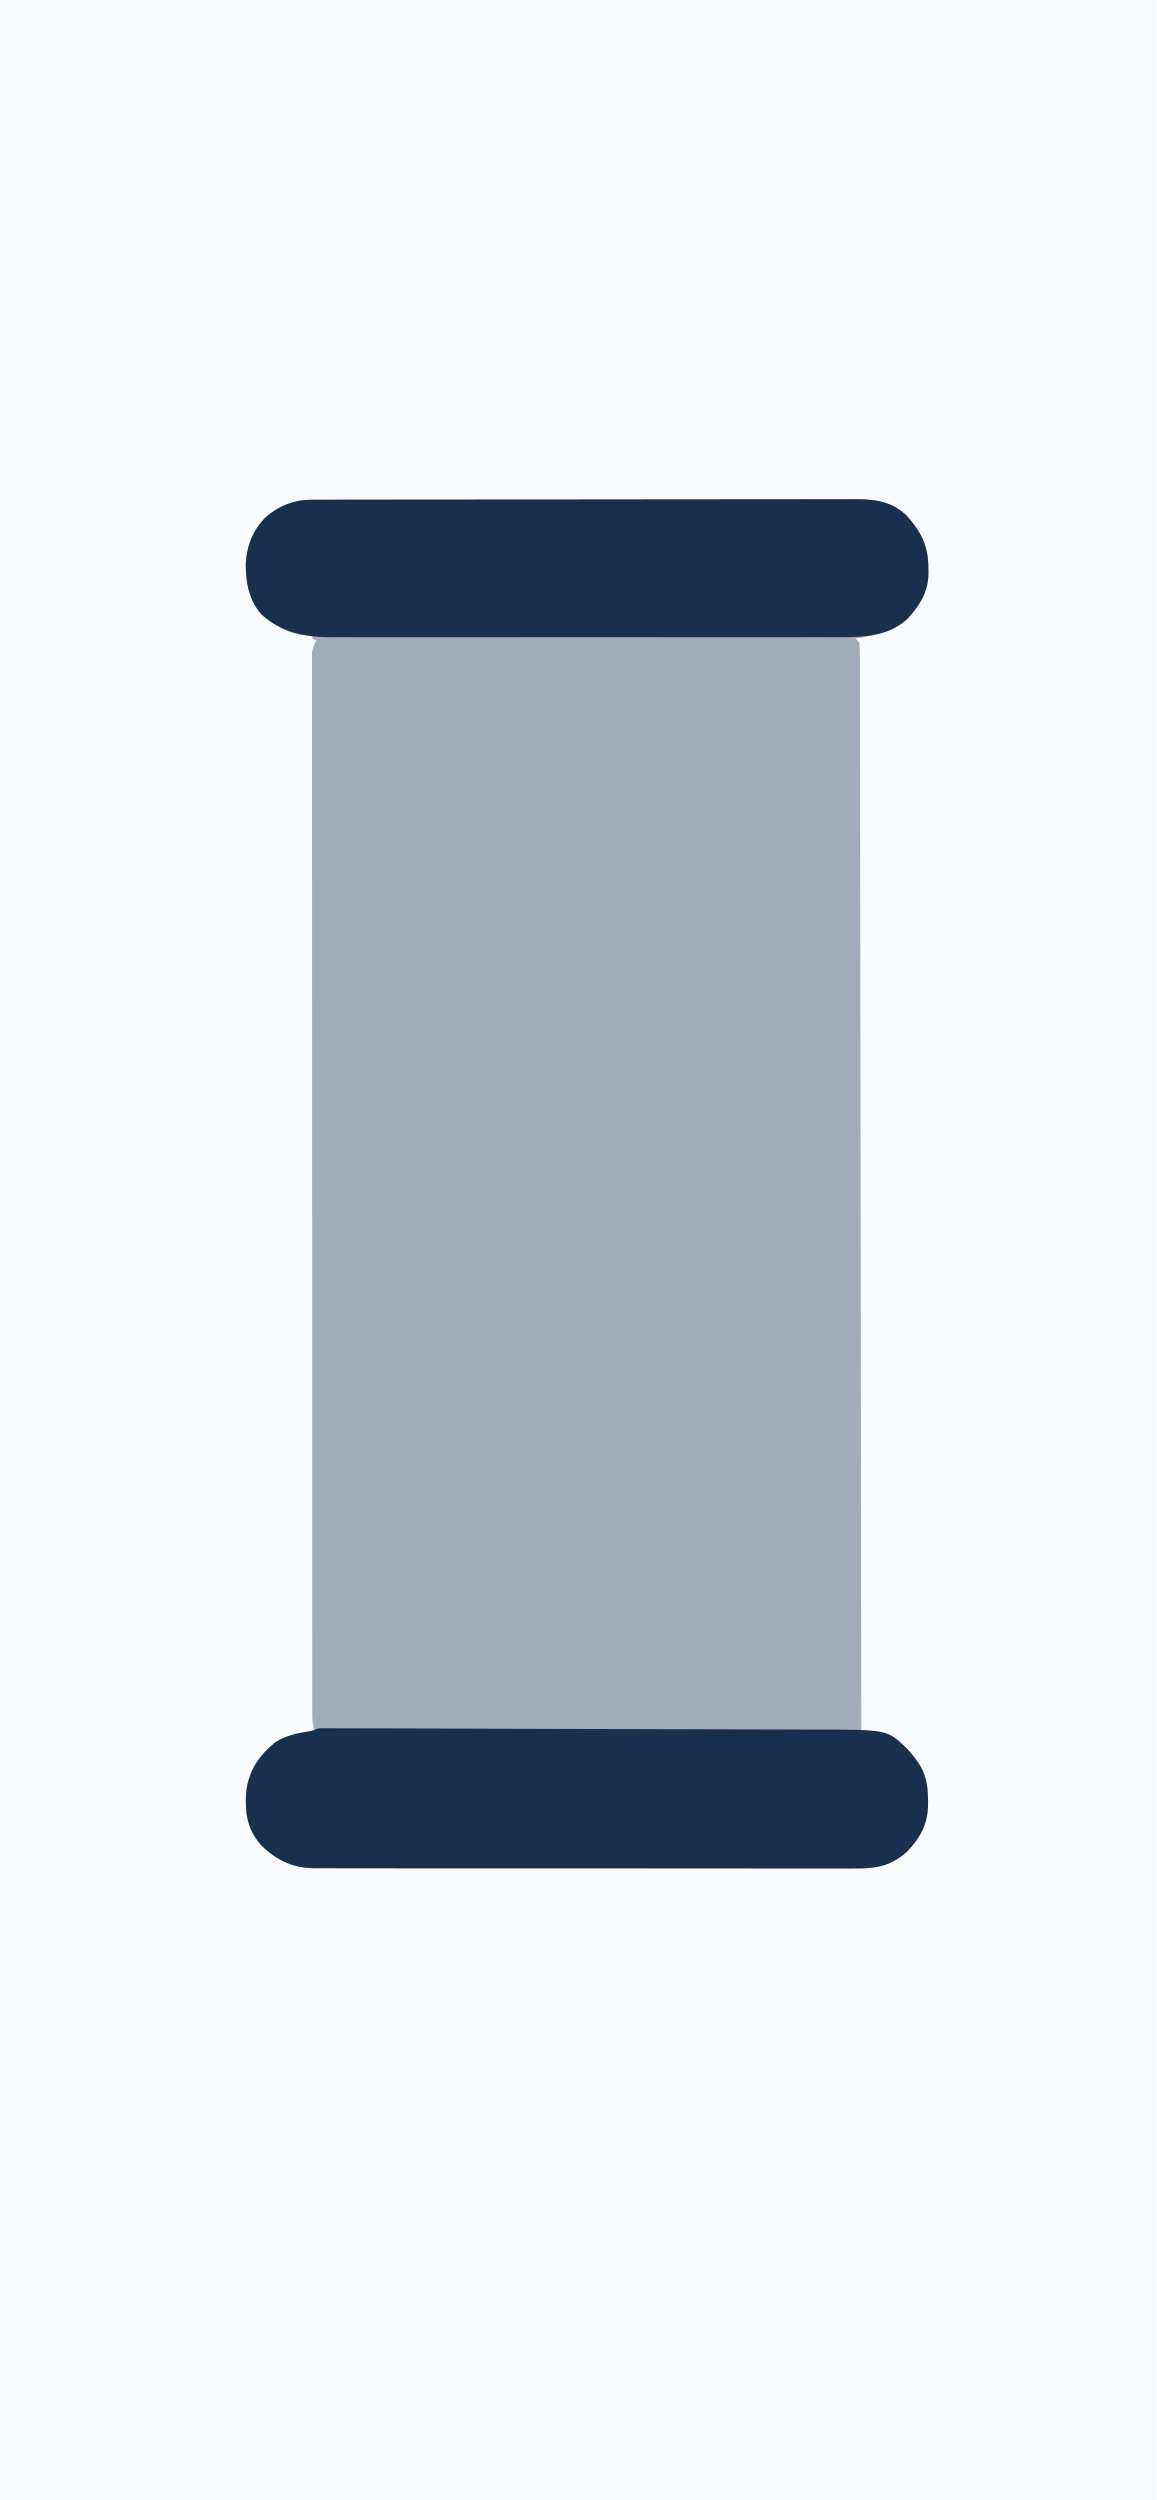
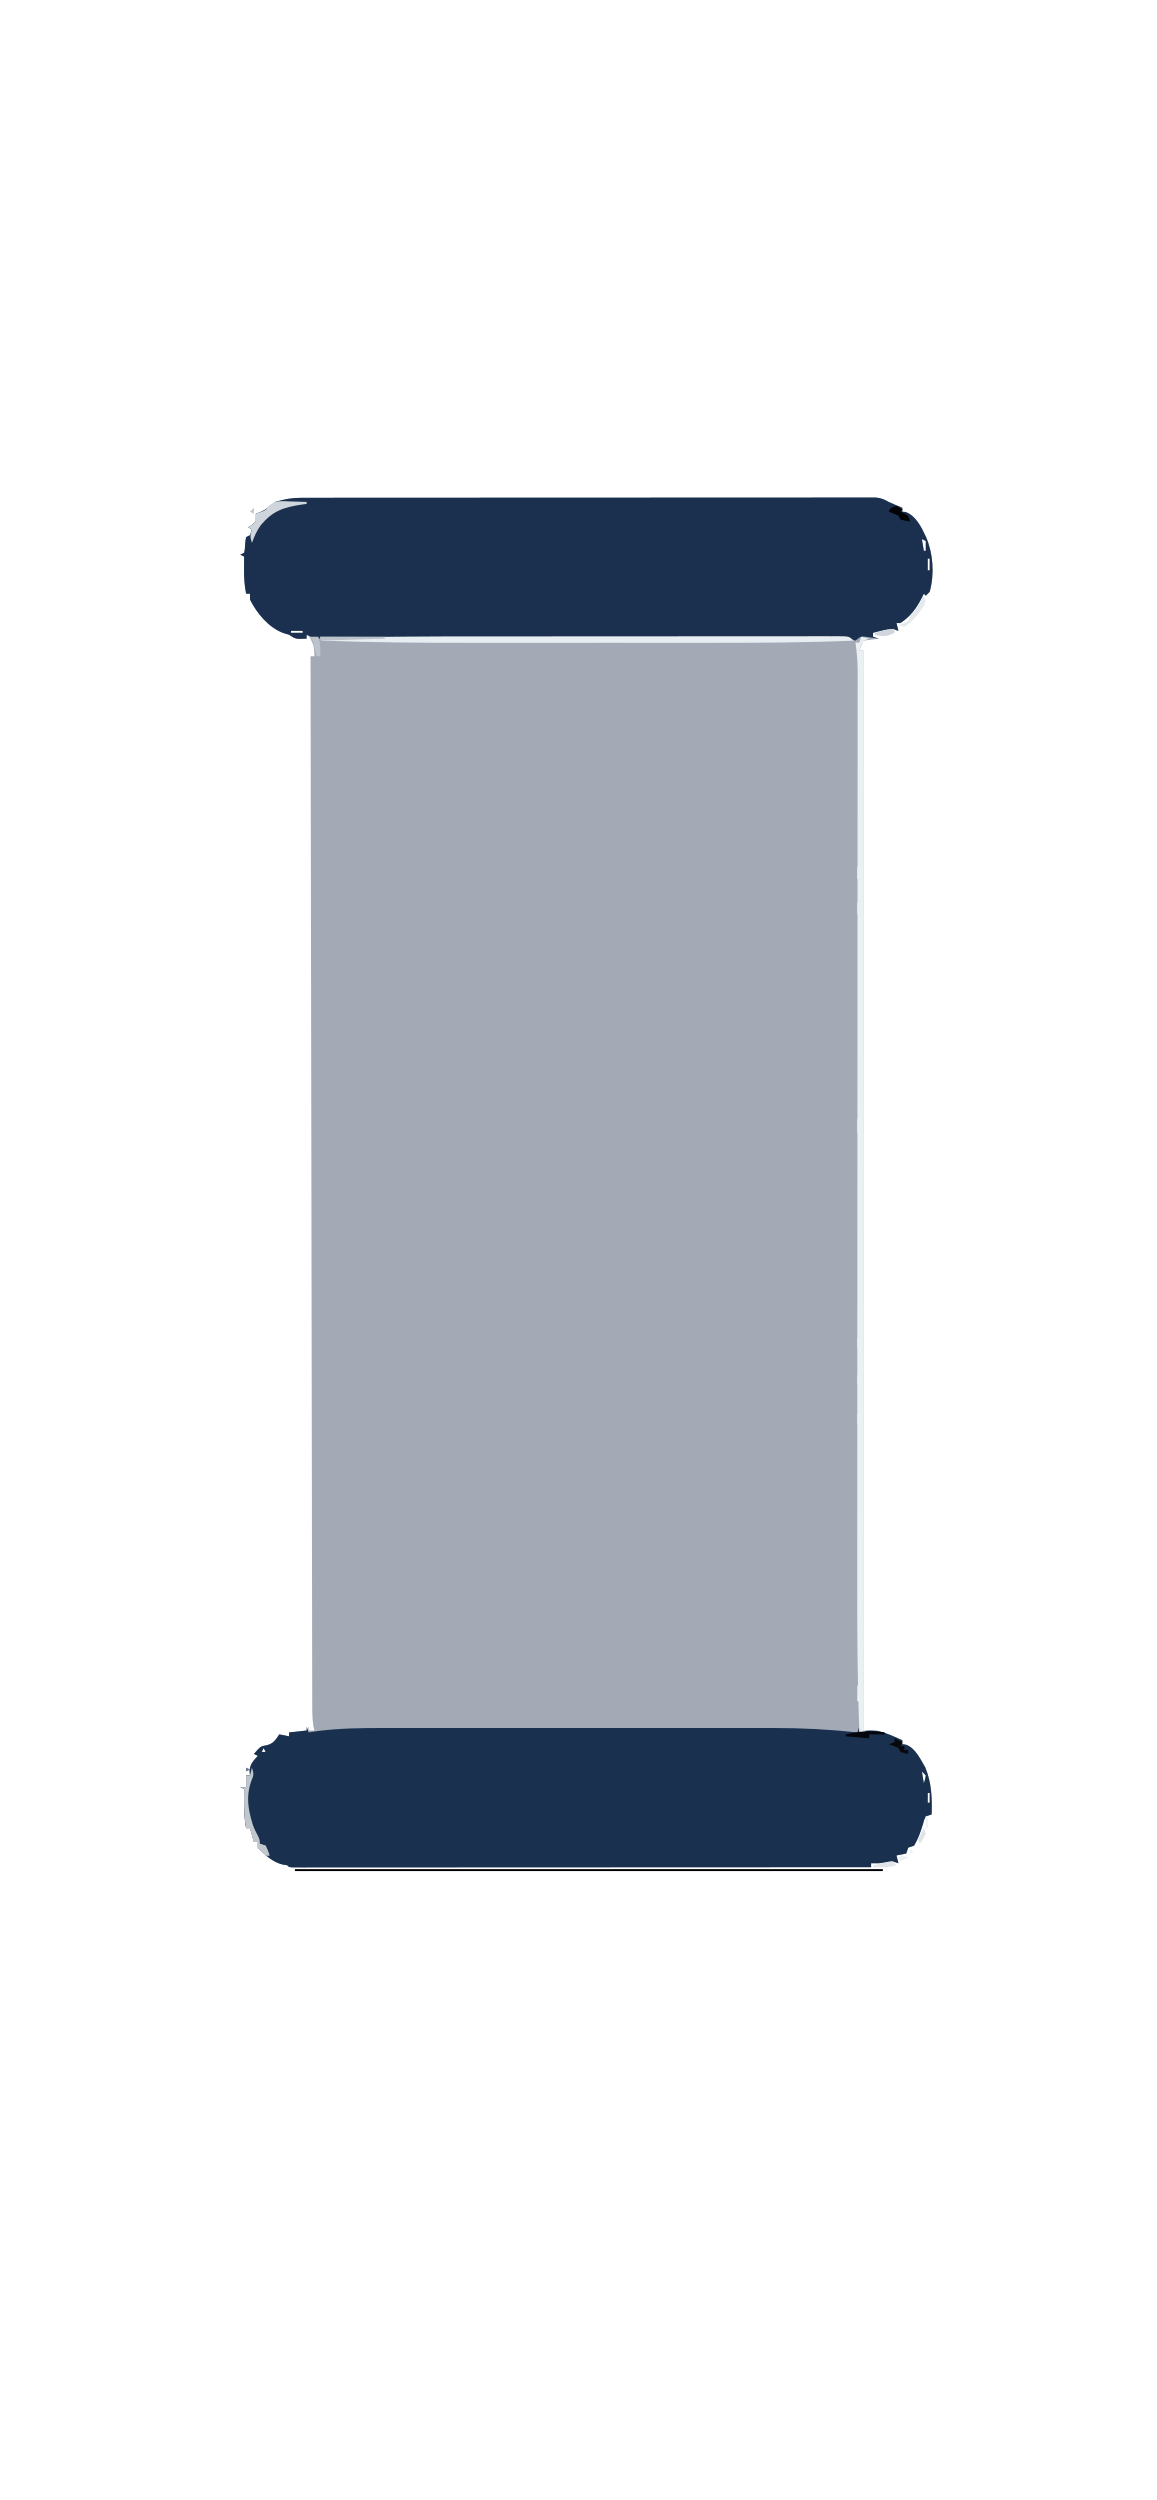
<svg xmlns="http://www.w3.org/2000/svg" version="1.1" width="592" height="1280">
-   <path d="M0 0 C195.36 0 390.72 0 592 0 C592 422.4 592 844.8 592 1280 C396.64 1280 201.28 1280 0 1280 C0 857.6 0 435.2 0 0 Z " fill="#F9FCFE" transform="translate(0,0)" />
-   <path d="M0 0 C1.539 -0.006 1.539 -0.006 3.109 -0.012 C4.797 -0.01 4.797 -0.01 6.519 -0.009 C7.716 -0.012 8.913 -0.015 10.146 -0.018 C13.47 -0.025 16.794 -0.028 20.118 -0.029 C23.702 -0.03 27.286 -0.038 30.871 -0.045 C38.71 -0.058 46.549 -0.064 54.388 -0.069 C59.284 -0.072 64.18 -0.076 69.076 -0.08 C82.635 -0.092 96.194 -0.103 109.753 -0.106 C110.621 -0.106 111.489 -0.107 112.383 -0.107 C113.253 -0.107 114.123 -0.107 115.019 -0.107 C116.782 -0.108 118.544 -0.108 120.307 -0.109 C121.181 -0.109 122.056 -0.109 122.957 -0.109 C137.118 -0.113 151.279 -0.131 165.44 -0.154 C179.983 -0.178 194.527 -0.19 209.07 -0.192 C217.234 -0.192 225.398 -0.198 233.562 -0.216 C240.515 -0.232 247.468 -0.237 254.421 -0.229 C257.967 -0.225 261.512 -0.226 265.058 -0.24 C268.908 -0.255 272.757 -0.246 276.607 -0.236 C277.719 -0.244 278.831 -0.252 279.977 -0.26 C289.672 -0.199 297.87 1.156 305.058 8.038 C312.627 16.437 316.304 23.77 316.257 35.069 C316.273 35.842 316.289 36.615 316.306 37.411 C316.314 46.837 312.088 53.884 305.757 60.756 C298.302 67.897 288.801 69.281 278.944 71.131 C279.604 71.791 280.264 72.451 280.944 73.131 C281.145 76.143 281.218 79.063 281.206 82.076 C281.21 83.019 281.214 83.962 281.218 84.933 C281.229 88.128 281.226 91.323 281.223 94.518 C281.228 96.817 281.234 99.116 281.24 101.416 C281.256 107.762 281.259 114.108 281.261 120.454 C281.263 126.586 281.277 132.718 281.289 138.851 C281.314 151.399 281.33 163.948 281.341 176.497 C281.351 188.927 281.366 201.357 281.386 213.787 C281.387 214.559 281.389 215.331 281.39 216.126 C281.396 220.047 281.403 223.968 281.409 227.888 C281.455 255.678 281.491 283.468 281.522 311.258 C281.553 338.261 281.587 365.263 281.627 392.265 C281.628 393.097 281.629 393.929 281.631 394.786 C281.643 403.141 281.655 411.495 281.668 419.849 C281.693 436.869 281.718 453.888 281.743 470.908 C281.745 472.082 281.745 472.082 281.746 473.28 C281.822 525.564 281.884 577.847 281.944 630.131 C282.91 630.329 283.876 630.527 284.871 630.731 C286.135 630.994 287.399 631.258 288.702 631.53 C289.956 631.789 291.211 632.049 292.503 632.316 C301.567 634.463 307.298 640.547 312.304 648.213 C314.75 652.708 315.739 657.023 315.944 662.131 C315.996 663.17 316.047 664.209 316.1 665.28 C316.407 676.43 313.453 683.398 305.819 691.694 C297.929 699.145 290.058 700.871 279.451 700.76 C277.616 700.77 277.616 700.77 275.744 700.781 C272.375 700.796 269.007 700.788 265.637 700.77 C261.994 700.757 258.35 700.772 254.707 700.784 C247.579 700.803 240.452 700.794 233.325 700.776 C227.531 700.762 221.737 700.758 215.943 700.762 C214.705 700.762 214.705 700.762 213.441 700.763 C211.763 700.764 210.085 700.765 208.407 700.766 C193.584 700.775 178.761 700.758 163.938 700.728 C149.565 700.7 135.193 700.692 120.82 700.708 C105.155 700.725 89.49 700.729 73.825 700.711 C72.154 700.709 70.483 700.707 68.811 700.706 C67.989 700.705 67.167 700.704 66.319 700.703 C60.534 700.697 54.749 700.701 48.964 700.707 C41.911 700.715 34.859 700.708 27.806 700.683 C24.21 700.671 20.614 700.664 17.018 700.676 C13.115 700.687 9.213 700.668 5.31 700.646 C4.18 700.654 3.05 700.663 1.885 700.671 C-9.197 700.555 -17.74 696.463 -25.56 688.624 C-32.454 680.762 -33.683 672.234 -33.056 662.131 C-31.848 651.017 -26.694 643.16 -18.056 636.131 C-11.893 632.309 -5.149 631.139 1.944 630.131 C1.782 629.554 1.619 628.977 1.452 628.383 C0.96 626.202 0.819 624.342 0.818 622.113 C0.815 621.316 0.812 620.52 0.809 619.699 C0.811 618.829 0.813 617.958 0.816 617.061 C0.814 616.129 0.812 615.197 0.81 614.237 C0.806 611.09 0.808 607.944 0.811 604.797 C0.809 602.528 0.806 600.259 0.804 597.989 C0.798 591.735 0.798 585.481 0.799 579.227 C0.799 573.181 0.795 567.135 0.79 561.088 C0.781 547.191 0.778 533.293 0.777 519.395 C0.777 508.666 0.775 497.937 0.771 487.208 C0.771 484.122 0.77 481.036 0.769 477.95 C0.769 477.182 0.768 476.415 0.768 475.625 C0.762 454.042 0.758 432.46 0.758 410.877 C0.758 410.063 0.759 409.249 0.759 408.41 C0.759 404.284 0.759 400.158 0.759 396.032 C0.759 395.213 0.759 394.393 0.759 393.549 C0.759 391.892 0.759 390.235 0.759 388.578 C0.76 362.785 0.752 336.992 0.738 311.199 C0.723 282.237 0.714 253.275 0.715 224.313 C0.715 221.227 0.716 218.141 0.716 215.055 C0.716 214.295 0.716 213.536 0.716 212.753 C0.716 200.506 0.709 188.259 0.701 176.012 C0.692 163.713 0.691 151.413 0.698 139.114 C0.701 132.446 0.701 125.779 0.692 119.111 C0.685 113.014 0.686 106.918 0.695 100.821 C0.696 98.609 0.694 96.396 0.689 94.183 C0.682 91.19 0.687 88.196 0.695 85.202 C0.69 84.331 0.685 83.461 0.68 82.563 C0.685 81.767 0.69 80.971 0.695 80.15 C0.695 79.465 0.695 78.781 0.694 78.075 C0.99 75.773 1.812 74.142 2.944 72.131 C1.954 71.636 1.954 71.636 0.944 71.131 C0.944 70.471 0.944 69.811 0.944 69.131 C-0.005 69.214 -0.953 69.296 -1.931 69.381 C-11.115 69.344 -19.154 63.829 -25.556 57.694 C-31.896 50.75 -33.357 41.591 -33.204 32.487 C-32.607 23.011 -29.311 14.864 -22.306 8.319 C-15.811 3.017 -8.383 0.012 0 0 Z " fill="#A3ABB9" transform="translate(159.0558,255.8686)" />
-   <path d="M0 0 C1.539 -0.006 1.539 -0.006 3.109 -0.012 C4.797 -0.01 4.797 -0.01 6.519 -0.009 C7.716 -0.012 8.913 -0.015 10.146 -0.018 C13.47 -0.025 16.794 -0.028 20.118 -0.029 C23.702 -0.03 27.286 -0.038 30.871 -0.045 C38.71 -0.058 46.549 -0.064 54.388 -0.069 C59.284 -0.072 64.18 -0.076 69.076 -0.08 C82.635 -0.092 96.194 -0.103 109.753 -0.106 C110.621 -0.106 111.489 -0.107 112.383 -0.107 C113.253 -0.107 114.123 -0.107 115.019 -0.107 C116.782 -0.108 118.544 -0.108 120.307 -0.109 C121.181 -0.109 122.056 -0.109 122.957 -0.109 C137.118 -0.113 151.279 -0.131 165.44 -0.154 C179.983 -0.178 194.527 -0.19 209.07 -0.192 C217.234 -0.192 225.398 -0.198 233.562 -0.216 C240.515 -0.232 247.468 -0.237 254.421 -0.229 C257.967 -0.225 261.512 -0.226 265.058 -0.24 C268.908 -0.255 272.757 -0.246 276.607 -0.236 C277.719 -0.244 278.831 -0.252 279.977 -0.26 C289.672 -0.199 297.87 1.156 305.058 8.038 C312.627 16.437 316.304 23.77 316.257 35.069 C316.273 35.842 316.289 36.615 316.306 37.411 C316.314 46.837 312.088 53.884 305.757 60.756 C296.425 69.751 283.407 70.437 271.103 70.385 C269.374 70.39 269.374 70.39 267.609 70.395 C263.766 70.403 259.924 70.397 256.081 70.39 C253.317 70.392 250.554 70.396 247.79 70.401 C241.076 70.41 234.362 70.408 227.647 70.402 C222.188 70.397 216.729 70.397 211.27 70.399 C210.102 70.4 210.102 70.4 208.911 70.4 C207.329 70.401 205.748 70.401 204.166 70.402 C189.352 70.408 174.539 70.401 159.725 70.39 C147.028 70.381 134.33 70.383 121.633 70.392 C106.87 70.403 92.108 70.407 77.346 70.401 C75.77 70.4 74.195 70.4 72.619 70.399 C71.456 70.399 71.456 70.399 70.27 70.398 C64.82 70.396 59.371 70.399 53.921 70.404 C47.275 70.41 40.63 70.408 33.984 70.397 C30.597 70.392 27.209 70.391 23.822 70.397 C20.143 70.402 16.464 70.395 12.785 70.385 C11.724 70.39 10.663 70.394 9.569 70.399 C-3.2 70.332 -15.304 67.714 -25.056 58.881 C-31.609 51.672 -33.362 41.936 -33.204 32.487 C-32.607 23.011 -29.311 14.864 -22.306 8.319 C-15.811 3.017 -8.383 0.012 0 0 Z " fill="#192F4E" transform="translate(159.0558,255.8686)" />
-   <path d="M0 0 C1.259 0.003 1.259 0.003 2.544 0.005 C3.509 0.005 4.475 0.005 5.469 0.004 C6.542 0.009 7.615 0.014 8.721 0.019 C9.851 0.02 10.981 0.021 12.146 0.022 C15.966 0.027 19.786 0.04 23.606 0.052 C26.332 0.058 29.058 0.062 31.784 0.066 C39.217 0.08 46.649 0.101 54.082 0.123 C58.725 0.137 63.368 0.149 68.011 0.162 C80.871 0.196 93.731 0.232 106.591 0.275 C107.415 0.278 108.239 0.28 109.088 0.283 C110.326 0.287 110.326 0.287 111.59 0.292 C113.264 0.297 114.937 0.303 116.611 0.308 C117.441 0.311 118.271 0.314 119.127 0.317 C132.551 0.361 145.976 0.392 159.401 0.417 C173.189 0.444 186.978 0.481 200.766 0.529 C208.505 0.556 216.244 0.578 223.984 0.588 C230.581 0.597 237.178 0.616 243.775 0.647 C247.137 0.663 250.498 0.673 253.86 0.673 C290.381 0.679 290.381 0.679 300.154 10.098 C306.664 17.024 310.715 23.454 311.103 33.121 C311.18 34.68 311.18 34.68 311.259 36.27 C311.565 47.42 308.611 54.387 300.978 62.684 C293.087 70.135 285.217 71.861 274.61 71.749 C273.387 71.757 272.163 71.764 270.903 71.771 C267.534 71.785 264.165 71.778 260.796 71.76 C257.152 71.747 253.509 71.762 249.865 71.774 C242.738 71.792 235.611 71.784 228.484 71.766 C222.69 71.752 216.896 71.748 211.102 71.751 C209.863 71.752 209.863 71.752 208.6 71.753 C206.922 71.754 205.244 71.755 203.566 71.756 C188.743 71.765 173.919 71.748 159.096 71.718 C144.724 71.689 130.352 71.682 115.979 71.698 C100.314 71.714 84.649 71.718 68.984 71.701 C67.313 71.699 65.641 71.697 63.97 71.695 C63.148 71.695 62.325 71.694 61.478 71.693 C55.693 71.687 49.908 71.69 44.122 71.697 C37.07 71.705 30.017 71.698 22.965 71.673 C19.368 71.66 15.773 71.654 12.176 71.665 C8.274 71.677 4.372 71.658 0.469 71.636 C-0.661 71.644 -1.792 71.652 -2.956 71.661 C-14.039 71.545 -22.582 67.453 -30.401 59.613 C-37.295 51.752 -38.524 43.224 -37.897 33.121 C-36.689 22.007 -31.535 14.15 -22.897 7.121 C-17.338 3.674 -11.495 2.468 -5.085 1.516 C-2.746 1.094 -2.298 0.147 0 0 Z " fill="#192F4E" transform="translate(163.897,884.8788)" />
+   <path d="M0 0 C1.059 -0.003 2.119 -0.006 3.211 -0.01 C4.947 -0.007 4.947 -0.007 6.719 -0.005 C7.954 -0.007 9.188 -0.01 10.46 -0.012 C13.885 -0.017 17.309 -0.018 20.733 -0.017 C24.427 -0.017 28.121 -0.022 31.815 -0.027 C39.05 -0.035 46.285 -0.038 53.52 -0.038 C59.399 -0.039 65.278 -0.041 71.157 -0.044 C87.819 -0.053 104.481 -0.058 121.143 -0.057 C122.491 -0.057 122.491 -0.057 123.865 -0.057 C124.765 -0.057 125.664 -0.057 126.59 -0.057 C141.176 -0.056 155.761 -0.066 170.347 -0.08 C185.317 -0.094 200.288 -0.101 215.259 -0.1 C223.666 -0.1 232.073 -0.103 240.48 -0.113 C247.636 -0.122 254.791 -0.125 261.946 -0.118 C265.598 -0.115 269.25 -0.115 272.903 -0.123 C276.857 -0.132 280.812 -0.126 284.767 -0.119 C286.507 -0.126 286.507 -0.126 288.282 -0.134 C289.867 -0.127 289.867 -0.127 291.485 -0.12 C292.398 -0.12 293.311 -0.121 294.252 -0.121 C296.849 0.146 298.436 0.832 300.679 2.129 C301.925 2.681 303.175 3.223 304.429 3.754 C305.502 4.207 306.574 4.661 307.679 5.129 C307.679 5.789 307.679 6.449 307.679 7.129 C308.515 7.191 308.515 7.191 309.367 7.254 C314.724 9.281 317.536 15.194 319.832 20.148 C323.476 28.662 324.196 39.119 321.679 48.129 C321.019 48.789 320.359 49.449 319.679 50.129 C319.349 49.799 319.019 49.469 318.679 49.129 C318.26 49.999 318.26 49.999 317.832 50.886 C314.996 56.413 311.975 60.727 306.679 64.129 C306.019 64.129 305.359 64.129 304.679 64.129 C305.009 65.449 305.339 66.769 305.679 68.129 C305.117 67.944 304.555 67.76 303.976 67.57 C301.297 67.055 299.564 67.408 296.929 68.066 C296.13 68.261 295.331 68.455 294.508 68.656 C293.603 68.89 293.603 68.89 292.679 69.129 C292.679 69.789 292.679 70.449 292.679 71.129 C293.669 71.459 294.659 71.789 295.679 72.129 C293.039 72.459 290.399 72.789 287.679 73.129 C287.019 74.779 286.359 76.429 285.679 78.129 C286.339 78.129 286.999 78.129 287.679 78.129 C287.679 260.619 287.679 443.109 287.679 631.129 C289.989 631.129 292.299 631.129 294.679 631.129 C298.207 632.222 298.207 632.222 301.617 633.629 C302.76 634.093 303.904 634.557 305.082 635.035 C305.939 635.396 306.796 635.757 307.679 636.129 C307.679 636.789 307.679 637.449 307.679 638.129 C308.276 638.218 308.873 638.307 309.488 638.398 C314.321 640.009 316.938 645.884 319.429 650.066 C322.683 658.038 322.94 665.583 322.679 674.129 C321.689 674.459 320.699 674.789 319.679 675.129 C318.761 677.025 318.761 677.025 318.179 679.316 C317.005 683.153 315.758 686.665 313.679 690.129 C312.689 690.459 311.699 690.789 310.679 691.129 C310.349 692.119 310.019 693.109 309.679 694.129 C308.029 694.459 306.379 694.789 304.679 695.129 C305.009 696.449 305.339 697.769 305.679 699.129 C304.689 698.799 303.699 698.469 302.679 698.129 C300.341 698.426 298.008 698.761 295.679 699.129 C294.359 699.129 293.039 699.129 291.679 699.129 C291.679 699.789 291.679 700.449 291.679 701.129 C253.733 701.151 215.787 701.169 177.84 701.18 C173.365 701.181 168.89 701.182 164.415 701.184 C163.524 701.184 162.633 701.184 161.715 701.184 C147.27 701.189 132.824 701.197 118.379 701.206 C103.568 701.215 88.756 701.221 73.945 701.223 C64.799 701.224 55.652 701.228 46.505 701.237 C40.241 701.242 33.978 701.243 27.714 701.242 C24.095 701.241 20.476 701.243 16.857 701.248 C12.942 701.254 9.028 701.252 5.113 701.249 C3.956 701.252 2.8 701.255 1.608 701.258 C0.568 701.256 -0.472 701.254 -1.543 701.252 C-2.901 701.252 -2.901 701.252 -4.286 701.253 C-6.321 701.129 -6.321 701.129 -7.321 700.129 C-8.042 700.026 -8.764 699.922 -9.508 699.816 C-14.92 698.493 -18.489 694.96 -22.321 691.129 C-22.321 690.139 -22.321 689.149 -22.321 688.129 C-22.981 688.129 -23.641 688.129 -24.321 688.129 C-24.981 685.819 -25.641 683.509 -26.321 681.129 C-26.981 681.129 -27.641 681.129 -28.321 681.129 C-29.559 674.472 -29.412 667.881 -29.321 661.129 C-29.981 660.799 -30.641 660.469 -31.321 660.129 C-30.331 660.129 -29.341 660.129 -28.321 660.129 C-28.321 658.149 -28.321 656.169 -28.321 654.129 C-27.661 654.129 -27.001 654.129 -26.321 654.129 C-26.403 653.407 -26.486 652.685 -26.571 651.941 C-26.246 648.293 -24.747 646.783 -22.321 644.129 C-22.981 643.799 -23.641 643.469 -24.321 643.129 C-20.929 639.235 -20.929 639.235 -17.821 638.691 C-14.329 637.906 -13.302 635.991 -11.321 633.129 C-9.671 633.459 -8.021 633.789 -6.321 634.129 C-6.321 633.469 -6.321 632.809 -6.321 632.129 C-5.682 632.08 -5.044 632.031 -4.387 631.98 C-3.561 631.905 -2.734 631.831 -1.883 631.754 C-1.059 631.684 -0.236 631.614 0.613 631.543 C1.295 631.406 1.977 631.269 2.679 631.129 C3.009 630.469 3.339 629.809 3.679 629.129 C3.679 629.789 3.679 630.449 3.679 631.129 C4.669 631.129 5.659 631.129 6.679 631.129 C6.517 630.492 6.355 629.855 6.188 629.199 C5.511 625.114 5.536 621.136 5.541 617.002 C5.537 615.613 5.537 615.613 5.532 614.196 C5.524 611.076 5.523 607.957 5.521 604.837 C5.517 602.585 5.512 600.332 5.506 598.08 C5.493 591.878 5.485 585.675 5.479 579.472 C5.472 573.475 5.46 567.477 5.448 561.479 C5.424 549.209 5.405 536.939 5.389 524.668 C5.372 512.517 5.354 500.366 5.332 488.215 C5.331 487.46 5.33 486.705 5.328 485.927 C5.322 482.091 5.315 478.256 5.308 474.421 C5.26 447.248 5.217 420.075 5.177 392.902 C5.137 366.503 5.096 340.103 5.052 313.703 C5.05 312.483 5.05 312.483 5.048 311.238 C5.034 303.067 5.02 294.897 5.007 286.726 C4.978 270.082 4.951 253.437 4.923 236.793 C4.922 236.027 4.921 235.262 4.919 234.474 C4.835 183.359 4.757 132.244 4.679 81.129 C5.339 81.129 5.999 81.129 6.679 81.129 C6.449 75.738 6.449 75.738 4.117 71.129 C3.643 70.799 3.168 70.469 2.679 70.129 C2.679 70.789 2.679 71.449 2.679 72.129 C-2.946 72.379 -2.946 72.379 -6.321 70.129 C-7.269 69.84 -8.218 69.551 -9.196 69.254 C-16.717 66.546 -22.794 59.182 -26.321 52.129 C-26.321 51.139 -26.321 50.149 -26.321 49.129 C-26.981 49.129 -27.641 49.129 -28.321 49.129 C-29.161 44.775 -29.428 40.684 -29.383 36.254 C-29.374 35.101 -29.365 33.949 -29.356 32.761 C-29.344 31.893 -29.332 31.024 -29.321 30.129 C-29.981 29.799 -30.641 29.469 -31.321 29.129 C-30.661 28.799 -30.001 28.469 -29.321 28.129 C-28.931 26.264 -28.931 26.264 -28.821 24.129 C-28.664 21.941 -28.664 21.941 -28.321 20.129 C-27.661 19.799 -27.001 19.469 -26.321 19.129 C-25.991 18.139 -25.661 17.149 -25.321 16.129 C-25.981 15.799 -26.641 15.469 -27.321 15.129 C-26.331 14.51 -26.331 14.51 -25.321 13.879 C-24.661 13.301 -24.001 12.724 -23.321 12.129 C-23.321 10.809 -23.321 9.489 -23.321 8.129 C-22.599 7.881 -21.877 7.634 -21.133 7.379 C-18.07 6.017 -15.907 4.239 -13.321 2.129 C-8.818 0.628 -4.741 0.004 0 0 Z M317.679 21.129 C318.009 23.109 318.339 25.089 318.679 27.129 C319.009 27.129 319.339 27.129 319.679 27.129 C319.679 25.479 319.679 23.829 319.679 22.129 C319.019 21.799 318.359 21.469 317.679 21.129 Z M320.679 31.129 C320.679 33.109 320.679 35.089 320.679 37.129 C321.009 37.129 321.339 37.129 321.679 37.129 C321.679 35.149 321.679 33.169 321.679 31.129 C321.349 31.129 321.019 31.129 320.679 31.129 Z M320.679 39.129 C321.679 42.129 321.679 42.129 321.679 42.129 Z M-5.321 68.129 C-5.321 68.459 -5.321 68.789 -5.321 69.129 C-3.341 69.129 -1.361 69.129 0.679 69.129 C0.679 68.799 0.679 68.469 0.679 68.129 C-1.301 68.129 -3.281 68.129 -5.321 68.129 Z M286.679 70.129 C290.679 71.129 290.679 71.129 290.679 71.129 Z M284.679 82.129 C285.679 86.129 285.679 86.129 285.679 86.129 Z M284.679 97.129 C285.679 99.129 285.679 99.129 285.679 99.129 Z M284.679 110.129 C285.679 112.129 285.679 112.129 285.679 112.129 Z M284.679 133.129 C285.679 135.129 285.679 135.129 285.679 135.129 Z M284.679 149.129 C285.679 151.129 285.679 151.129 285.679 151.129 Z M284.679 174.129 C285.679 176.129 285.679 176.129 285.679 176.129 Z M284.679 189.129 C284.679 191.109 284.679 193.089 284.679 195.129 C285.009 195.129 285.339 195.129 285.679 195.129 C285.679 193.149 285.679 191.169 285.679 189.129 C285.349 189.129 285.019 189.129 284.679 189.129 Z M284.679 207.129 C284.679 209.109 284.679 211.089 284.679 213.129 C285.009 213.129 285.339 213.129 285.679 213.129 C285.679 211.149 285.679 209.169 285.679 207.129 C285.349 207.129 285.019 207.129 284.679 207.129 Z M284.679 238.129 C285.679 240.129 285.679 240.129 285.679 240.129 Z M284.679 250.129 C285.679 254.129 285.679 254.129 285.679 254.129 Z M284.679 256.129 C285.679 259.129 285.679 259.129 285.679 259.129 Z M284.679 318.129 C284.679 320.439 284.679 322.749 284.679 325.129 C285.009 325.129 285.339 325.129 285.679 325.129 C285.679 322.819 285.679 320.509 285.679 318.129 C285.349 318.129 285.019 318.129 284.679 318.129 Z M284.679 328.129 C285.679 331.129 285.679 331.129 285.679 331.129 Z M284.679 335.129 C285.679 338.129 285.679 338.129 285.679 338.129 Z M284.679 340.129 C285.679 342.129 285.679 342.129 285.679 342.129 Z M284.679 347.129 C285.679 350.129 285.679 350.129 285.679 350.129 Z M284.679 410.129 C285.679 413.129 285.679 413.129 285.679 413.129 Z M284.679 430.129 C284.679 431.779 284.679 433.429 284.679 435.129 C285.009 435.129 285.339 435.129 285.679 435.129 C285.679 433.479 285.679 431.829 285.679 430.129 C285.349 430.129 285.019 430.129 284.679 430.129 Z M284.679 449.129 C284.679 450.779 284.679 452.429 284.679 454.129 C285.009 454.129 285.339 454.129 285.679 454.129 C285.679 452.479 285.679 450.829 285.679 449.129 C285.349 449.129 285.019 449.129 284.679 449.129 Z M284.679 469.129 C284.679 470.779 284.679 472.429 284.679 474.129 C285.009 474.129 285.339 474.129 285.679 474.129 C285.679 472.479 285.679 470.829 285.679 469.129 C285.349 469.129 285.019 469.129 284.679 469.129 Z M284.679 490.129 C285.679 493.129 285.679 493.129 285.679 493.129 Z M284.679 502.129 C285.679 504.129 285.679 504.129 285.679 504.129 Z M284.679 553.129 C285.679 555.129 285.679 555.129 285.679 555.129 Z M284.679 567.129 C285.679 569.129 285.679 569.129 285.679 569.129 Z M284.679 586.129 C285.679 588.129 285.679 588.129 285.679 588.129 Z M284.679 601.129 C285.679 603.129 285.679 603.129 285.679 603.129 Z M284.679 608.129 C284.679 610.769 284.679 613.409 284.679 616.129 C285.009 616.129 285.339 616.129 285.679 616.129 C285.679 613.489 285.679 610.849 285.679 608.129 C285.349 608.129 285.019 608.129 284.679 608.129 Z M284.679 625.129 C285.679 627.129 285.679 627.129 285.679 627.129 Z M-19.321 640.129 C-19.651 640.789 -19.981 641.449 -20.321 642.129 C-19.661 642.129 -19.001 642.129 -18.321 642.129 C-18.651 641.469 -18.981 640.809 -19.321 640.129 Z M317.679 652.129 C318.009 654.109 318.339 656.089 318.679 658.129 C319.361 656.237 319.361 656.237 319.679 654.129 C319.019 653.469 318.359 652.809 317.679 652.129 Z M320.679 663.129 C320.679 664.779 320.679 666.429 320.679 668.129 C321.009 668.129 321.339 668.129 321.679 668.129 C321.679 666.479 321.679 664.829 321.679 663.129 C321.349 663.129 321.019 663.129 320.679 663.129 Z M320.679 669.129 C321.679 673.129 321.679 673.129 321.679 673.129 Z " fill="#A3AAB6" transform="translate(154.3205,254.8714)" />
+   <path d="M0 0 C1.059 -0.003 2.119 -0.006 3.211 -0.01 C4.947 -0.007 4.947 -0.007 6.719 -0.005 C7.954 -0.007 9.188 -0.01 10.46 -0.012 C13.885 -0.017 17.309 -0.018 20.733 -0.017 C24.427 -0.017 28.121 -0.022 31.815 -0.027 C39.05 -0.035 46.285 -0.038 53.52 -0.038 C59.399 -0.039 65.278 -0.041 71.157 -0.044 C87.819 -0.053 104.481 -0.058 121.143 -0.057 C122.491 -0.057 122.491 -0.057 123.865 -0.057 C124.765 -0.057 125.664 -0.057 126.59 -0.057 C141.176 -0.056 155.761 -0.066 170.347 -0.08 C185.317 -0.094 200.288 -0.101 215.259 -0.1 C223.666 -0.1 232.073 -0.103 240.48 -0.113 C247.636 -0.122 254.791 -0.125 261.946 -0.118 C265.598 -0.115 269.25 -0.115 272.903 -0.123 C276.857 -0.132 280.812 -0.126 284.767 -0.119 C286.507 -0.126 286.507 -0.126 288.282 -0.134 C289.867 -0.127 289.867 -0.127 291.485 -0.12 C292.398 -0.12 293.311 -0.121 294.252 -0.121 C296.849 0.146 298.436 0.832 300.679 2.129 C301.925 2.681 303.175 3.223 304.429 3.754 C305.502 4.207 306.574 4.661 307.679 5.129 C307.679 5.789 307.679 6.449 307.679 7.129 C308.515 7.191 308.515 7.191 309.367 7.254 C314.724 9.281 317.536 15.194 319.832 20.148 C323.476 28.662 324.196 39.119 321.679 48.129 C321.019 48.789 320.359 49.449 319.679 50.129 C319.349 49.799 319.019 49.469 318.679 49.129 C318.26 49.999 318.26 49.999 317.832 50.886 C314.996 56.413 311.975 60.727 306.679 64.129 C306.019 64.129 305.359 64.129 304.679 64.129 C305.009 65.449 305.339 66.769 305.679 68.129 C305.117 67.944 304.555 67.76 303.976 67.57 C301.297 67.055 299.564 67.408 296.929 68.066 C296.13 68.261 295.331 68.455 294.508 68.656 C293.603 68.89 293.603 68.89 292.679 69.129 C292.679 69.789 292.679 70.449 292.679 71.129 C293.669 71.459 294.659 71.789 295.679 72.129 C295.065 72.033 294.45 71.938 293.816 71.84 C293.008 71.729 292.2 71.618 291.367 71.504 C290.566 71.388 289.766 71.272 288.941 71.152 C286.392 70.913 286.392 70.913 283.679 73.129 C282.689 72.799 281.699 72.469 280.679 72.129 C279.148 72.034 277.613 71.995 276.078 71.99 C275.128 71.984 274.178 71.979 273.199 71.973 C272.154 71.972 271.108 71.971 270.031 71.97 C268.921 71.965 267.812 71.961 266.669 71.955 C262.934 71.94 259.198 71.932 255.462 71.923 C252.792 71.914 250.121 71.904 247.451 71.893 C241.692 71.872 235.933 71.853 230.174 71.838 C221.848 71.815 213.521 71.787 205.195 71.757 C191.686 71.71 178.178 71.666 164.669 71.626 C151.546 71.587 138.422 71.545 125.298 71.501 C124.49 71.498 123.681 71.496 122.848 71.493 C118.791 71.479 114.734 71.465 110.677 71.452 C77.011 71.338 43.345 71.231 9.679 71.129 C9.349 71.789 9.019 72.449 8.679 73.129 C6.699 72.139 4.719 71.149 2.679 70.129 C2.679 70.789 2.679 71.449 2.679 72.129 C-2.946 72.379 -2.946 72.379 -6.321 70.129 C-7.269 69.84 -8.218 69.551 -9.196 69.254 C-16.717 66.546 -22.794 59.182 -26.321 52.129 C-26.321 51.139 -26.321 50.149 -26.321 49.129 C-26.981 49.129 -27.641 49.129 -28.321 49.129 C-29.161 44.775 -29.428 40.684 -29.383 36.254 C-29.374 35.101 -29.365 33.949 -29.356 32.761 C-29.344 31.893 -29.332 31.024 -29.321 30.129 C-29.981 29.799 -30.641 29.469 -31.321 29.129 C-30.661 28.799 -30.001 28.469 -29.321 28.129 C-28.931 26.264 -28.931 26.264 -28.821 24.129 C-28.664 21.941 -28.664 21.941 -28.321 20.129 C-27.661 19.799 -27.001 19.469 -26.321 19.129 C-25.991 18.139 -25.661 17.149 -25.321 16.129 C-25.981 15.799 -26.641 15.469 -27.321 15.129 C-26.331 14.51 -26.331 14.51 -25.321 13.879 C-24.661 13.301 -24.001 12.724 -23.321 12.129 C-23.321 10.809 -23.321 9.489 -23.321 8.129 C-22.599 7.881 -21.877 7.634 -21.133 7.379 C-18.07 6.017 -15.907 4.239 -13.321 2.129 C-8.818 0.628 -4.741 0.004 0 0 Z M317.679 21.129 C318.009 23.109 318.339 25.089 318.679 27.129 C319.009 27.129 319.339 27.129 319.679 27.129 C319.679 25.479 319.679 23.829 319.679 22.129 C319.019 21.799 318.359 21.469 317.679 21.129 Z M320.679 31.129 C320.679 33.109 320.679 35.089 320.679 37.129 C321.009 37.129 321.339 37.129 321.679 37.129 C321.679 35.149 321.679 33.169 321.679 31.129 C321.349 31.129 321.019 31.129 320.679 31.129 Z M320.679 39.129 C321.679 42.129 321.679 42.129 321.679 42.129 Z M-5.321 68.129 C-5.321 68.459 -5.321 68.789 -5.321 69.129 C-3.341 69.129 -1.361 69.129 0.679 69.129 C0.679 68.799 0.679 68.469 0.679 68.129 C-1.301 68.129 -3.281 68.129 -5.321 68.129 Z " fill="#1A304E" transform="translate(154.3205,254.8714)" />
+   <path d="M0 0 C0.495 1.485 0.495 1.485 1 3 C1.879 2.859 2.758 2.717 3.664 2.572 C16.05 0.785 28.278 0.717 40.774 0.741 C43.135 0.738 45.495 0.735 47.856 0.731 C54.226 0.722 60.596 0.725 66.967 0.731 C70.958 0.734 74.95 0.734 78.942 0.732 C79.608 0.732 80.273 0.732 80.959 0.731 C82.313 0.731 83.666 0.73 85.02 0.729 C97.672 0.724 110.324 0.73 122.977 0.741 C133.784 0.75 144.591 0.748 155.398 0.739 C168.001 0.729 180.603 0.724 193.206 0.73 C194.556 0.731 195.906 0.732 197.255 0.732 C197.919 0.733 198.583 0.733 199.267 0.733 C203.898 0.735 208.529 0.732 213.16 0.727 C219.423 0.722 225.686 0.726 231.949 0.737 C234.229 0.74 236.51 0.739 238.791 0.735 C253.309 0.709 267.564 1.434 282 3 C282.33 2.01 282.66 1.02 283 0 C283 0.99 283 1.98 283 3 C284.217 2.732 285.434 2.464 286.688 2.188 C293.366 1.377 299.019 4.329 305 7 C305 7.66 305 8.32 305 9 C305.597 9.089 306.194 9.178 306.809 9.27 C311.642 10.881 314.259 16.756 316.75 20.938 C320.004 28.909 320.26 36.454 320 45 C318.515 45.495 318.515 45.495 317 46 C316.081 47.896 316.081 47.896 315.5 50.188 C314.325 54.024 313.078 57.536 311 61 C309.515 61.495 309.515 61.495 308 62 C307.67 62.99 307.34 63.98 307 65 C305.35 65.33 303.7 65.66 302 66 C302.33 67.32 302.66 68.64 303 70 C302.01 69.67 301.02 69.34 300 69 C297.662 69.298 295.328 69.632 293 70 C291.68 70 290.36 70 289 70 C289 70.66 289 71.32 289 72 C251.054 72.023 213.107 72.04 175.161 72.051 C170.686 72.052 166.211 72.054 161.736 72.055 C160.845 72.055 159.954 72.055 159.036 72.056 C144.59 72.06 130.145 72.068 115.699 72.077 C100.888 72.086 86.077 72.092 71.266 72.094 C62.119 72.095 52.972 72.1 43.825 72.108 C37.562 72.113 31.298 72.115 25.035 72.114 C21.416 72.113 17.796 72.114 14.177 72.119 C10.263 72.125 6.348 72.123 2.433 72.12 C1.277 72.123 0.12 72.126 -1.071 72.129 C-2.111 72.127 -3.151 72.125 -4.223 72.123 C-5.58 72.124 -5.58 72.124 -6.965 72.124 C-9 72 -9 72 -10 71 C-10.722 70.897 -11.444 70.794 -12.188 70.688 C-17.6 69.364 -21.168 65.832 -25 62 C-25 61.01 -25 60.02 -25 59 C-25.66 59 -26.32 59 -27 59 C-27.99 55.535 -27.99 55.535 -29 52 C-29.66 52 -30.32 52 -31 52 C-32.238 45.344 -32.091 38.753 -32 32 C-32.66 31.67 -33.32 31.34 -34 31 C-33.01 31 -32.02 31 -31 31 C-31 29.02 -31 27.04 -31 25 C-30.34 25 -29.68 25 -29 25 C-29.124 23.917 -29.124 23.917 -29.25 22.812 C-28.926 19.165 -27.427 17.654 -25 15 C-25.66 14.67 -26.32 14.34 -27 14 C-23.609 10.107 -23.609 10.107 -20.5 9.562 C-17.009 8.777 -15.981 6.862 -14 4 C-11.525 4.495 -11.525 4.495 -9 5 C-9 4.34 -9 3.68 -9 3 C-4.545 2.505 -4.545 2.505 0 2 C0 1.34 0 0.68 0 0 Z M-22 11 C-22.33 11.66 -22.66 12.32 -23 13 C-22.34 13 -21.68 13 -21 13 C-21.33 12.34 -21.66 11.68 -22 11 Z M315 23 C315.33 24.98 315.66 26.96 316 29 C316.681 27.108 316.681 27.108 317 25 C316.34 24.34 315.68 23.68 315 23 Z M318 34 C318 35.65 318 37.3 318 39 C318.33 39 318.66 39 319 39 C319 37.35 319 35.7 319 34 C318.67 34 318.34 34 318 34 Z M318 40 C319 44 319 44 319 44 Z " fill="#1A304F" transform="translate(157,884)" />
+   <path d="M0 0 C1.32 0.33 2.64 0.66 4 1 C3.01 1.33 2.02 1.66 1 2 C-0.219 4.504 -0.219 4.504 -1 7 C-0.34 7 0.32 7 1 7 C1 189.49 1 371.98 1 560 C1.66 560.33 2.32 560.66 3 561 C1.68 561 0.36 561 -1 561 C-2.061 533.847 -2.134 506.717 -2.101 479.547 C-2.095 473.255 -2.094 466.964 -2.093 460.673 C-2.09 449.811 -2.084 438.95 -2.075 428.089 C-2.062 412.377 -2.056 396.665 -2.052 380.953 C-2.05 373.606 -2.048 366.258 -2.045 358.91 C-2.045 358.175 -2.045 357.44 -2.045 356.683 C-2.039 339.261 -2.03 321.838 -2.021 304.416 C-2.02 303.655 -2.02 302.894 -2.019 302.11 C-2.013 291.306 -2.007 280.502 -2.001 269.698 C-1.994 256.531 -1.987 243.363 -1.979 230.195 C-1.979 229.431 -1.979 228.666 -1.978 227.879 C-1.969 210.43 -1.96 192.982 -1.955 175.533 C-1.954 174.8 -1.954 174.067 -1.954 173.311 C-1.951 165.994 -1.949 158.676 -1.947 151.358 C-1.943 135.657 -1.936 119.955 -1.923 104.254 C-1.914 92.83 -1.908 81.405 -1.906 69.981 C-1.905 63.795 -1.902 57.608 -1.894 51.422 C-1.888 45.762 -1.885 40.102 -1.887 34.441 C-1.887 32.392 -1.885 30.344 -1.881 28.295 C-1.876 25.512 -1.877 22.73 -1.88 19.948 C-1.877 19.151 -1.874 18.354 -1.871 17.532 C-1.884 12.605 -2.302 7.879 -3 3 C-2.34 3 -1.68 3 -1 3 C-0.67 2.01 -0.34 1.02 0 0 Z " fill="#EBF0F3" transform="translate(441,326)" />
+   <path d="M0 0 C3.913 -0.001 7.826 -0.003 11.74 -0.005 C24.711 -0.014 37.682 -0.019 50.653 -0.018 C51.345 -0.018 52.038 -0.018 52.751 -0.018 C53.444 -0.018 54.137 -0.018 54.851 -0.018 C66.171 -0.018 77.49 -0.027 88.81 -0.041 C100.488 -0.056 112.167 -0.062 123.846 -0.062 C130.381 -0.061 136.917 -0.064 143.452 -0.075 C149.567 -0.084 155.683 -0.085 161.798 -0.077 C164.045 -0.076 166.292 -0.079 168.539 -0.085 C171.593 -0.092 174.647 -0.088 177.702 -0.08 C178.6 -0.085 179.498 -0.09 180.424 -0.096 C186.534 -0.061 186.534 -0.061 188.762 2.167 C163.82 3.234 138.9 3.317 113.939 3.302 C108.327 3.299 102.715 3.301 97.103 3.303 C87.686 3.305 78.269 3.302 68.851 3.298 C58.063 3.292 47.274 3.294 36.485 3.299 C27.12 3.304 17.755 3.305 8.39 3.302 C2.842 3.3 -2.707 3.3 -8.255 3.304 C-33.268 3.317 -58.241 3.114 -83.238 2.167 C-83.238 1.837 -83.238 1.507 -83.238 1.167 C-55.498 -0.031 -27.76 0.003 0 0 Z " fill="#E8EDF1" transform="translate(248.2379,325.8327)" />
+   <path d="M0 0 C99.33 0 198.66 0 301 0 C301 0.33 301 0.66 301 1 C201.67 1 102.34 1 0 1 C0 0.67 0 0.34 0 0 Z " fill="#000002" transform="translate(151,957)" />
+   <path d="M0 0 C1.189 0.027 1.189 0.027 2.402 0.055 C4.352 0.102 6.301 0.173 8.25 0.25 C8.25 0.58 8.25 0.91 8.25 1.25 C7.453 1.36 6.657 1.469 5.836 1.582 C-3.499 2.979 -9.058 4.767 -15.203 12.109 C-17.318 15.035 -18.547 17.855 -19.75 21.25 C-20.684 18.24 -20.794 17.383 -19.75 14.25 C-20.41 13.92 -21.07 13.59 -21.75 13.25 C-20.76 12.631 -20.76 12.631 -19.75 12 C-19.09 11.422 -18.43 10.845 -17.75 10.25 C-17.75 8.93 -17.75 7.61 -17.75 6.25 C-17.008 6.003 -16.265 5.755 -15.5 5.5 C-12.663 4.464 -12.663 4.464 -11.125 2.188 C-7.585 -0.7 -4.419 -0.191 0 0 Z " fill="#CFD5DC" transform="translate(148.75,256.75)" />
+   <path d="M0 0 C1.146 3.438 0.845 3.966 -0.438 7.188 C-4.083 17.718 -0.425 26.654 2.945 36.863 C3.467 37.921 3.467 37.921 4 39 C4.99 39.33 5.98 39.66 7 40 C8.188 42.562 8.188 42.562 9 45 C8.34 45 7.68 45 7 45 C5.667 43.667 4.333 42.333 3 41 C3 40.01 3 39.02 3 38 C2.34 38 1.68 38 1 38 C0.01 34.535 0.01 34.535 -1 31 C-1.66 31 -2.32 31 -3 31 C-4.238 24.344 -4.091 17.753 -4 11 C-4.66 10.67 -5.32 10.34 -6 10 C-5.01 10 -4.02 10 -3 10 C-3 8.02 -3 6.04 -3 4 C-2.34 4 -1.68 4 -1 4 C-0.67 2.68 -0.34 1.36 0 0 Z " fill="#BFC6CD" transform="translate(129,905)" />
+   <path d="M0 0 C1.65 0 3.3 0 5 0 C6.04 3.38 6.08 6.478 6 10 C5.34 10 4.68 10 4 10 C3.544 7.982 3.089 5.964 2.633 3.945 C2.095 1.793 2.095 1.793 0 0 Z M6 0 C16.89 0 27.78 0 39 0 C39 0.33 39 0.66 39 1 C22.665 1.495 22.665 1.495 6 2 C6 1.34 6 0.68 6 0 Z " fill="#BDC3CC" transform="translate(158,326)" />
+   <path d="M0 0 C0.33 1.32 0.66 2.64 1 4 C1.66 4 2.32 4 3 4 C3.672 5.289 4.337 6.581 5 7.875 C5.371 8.594 5.742 9.314 6.125 10.055 C7 12 7 12 7 14 C7.99 14.33 8.98 14.66 10 15 C11.188 17.562 11.188 17.562 12 20 C11.34 20 10.68 20 10 20 C8.667 18.667 7.333 17.333 6 16 C6 15.01 6 14.02 6 13 C5.34 13 4.68 13 4 13 C3.34 10.69 2.68 8.38 2 6 C1.34 6 0.68 6 0 6 C0 4.02 0 2.04 0 0 Z " fill="#C2C7CD" transform="translate(126,930)" />
+   <path d="M0 0 C0 0.33 0 0.66 0 1 C-2.64 1 -5.28 1 -8 1 C-8 1.66 -8 2.32 -8 3 C-11.96 2.67 -15.92 2.34 -20 2 C-20 1.67 -20 1.34 -20 1 C-12.957 -0.593 -7.143 -1.171 0 0 Z " fill="#03060D" transform="translate(453,887)" />
+   <path d="M0 0 C1 3 1 3 0.215 4.867 C-2.706 9.459 -5.459 12.94 -10 16 C-10.99 15.67 -11.98 15.34 -13 15 C-12.196 14.732 -11.391 14.464 -10.562 14.188 C-9.717 13.796 -8.871 13.404 -8 13 C-7.67 12.01 -7.34 11.02 -7 10 C-6.567 9.588 -6.134 9.175 -5.688 8.75 C-3.185 6.155 -1.729 3.159 0 0 Z " fill="#E4E9ED" transform="translate(473,305)" />
+   <path d="M0 0 C0.99 0.66 1.98 1.32 3 2 C2.67 2.33 2.34 2.66 2 3 C2.639 3.268 3.279 3.536 3.938 3.812 C6 5 6 5 7 8 C4.562 7.625 4.562 7.625 2 7 C1.67 6.34 1.34 5.68 1 5 C-0.644 4.278 -2.311 3.606 -4 3 C-3 1 -3 1 0 0 Z " fill="#010307" transform="translate(459,259)" />
+   <path d="M0 0 C1.32 0.66 2.64 1.32 4 2 C3.67 2.66 3.34 3.32 3 4 C3.66 4 4.32 4 5 4 C5 4.66 5 5.32 5 6 C5.66 6 6.32 6 7 6 C7 6.66 7 7.32 7 8 C5.062 7.625 5.062 7.625 3 7 C2.67 6.34 2.34 5.68 2 5 C0.356 4.278 -1.311 3.606 -3 3 C-2.01 2.67 -1.02 2.34 0 2 C0 1.34 0 0.68 0 0 Z " fill="#07090D" transform="translate(458,890)" />
+   <path d="M0 0 C0 0.66 0 1.32 0 2 C-3.782 3.837 -5.946 4.158 -10 3 C-10 2.67 -10 2.34 -10 2 C-8.709 1.664 -7.417 1.331 -6.125 1 C-5.406 0.814 -4.686 0.629 -3.945 0.438 C-2 0 -2 0 0 0 Z " fill="#D0D6DC" transform="translate(458,322)" />
+   <path d="M0 0 C0.66 0.66 1.32 1.32 2 2 C-1.981 3.327 -5.85 3.069 -10 3 C-10 2.67 -10 2.34 -10 2 C-8.378 1.611 -6.752 1.239 -5.125 0.875 C-4.22 0.666 -3.315 0.457 -2.383 0.242 C-1.203 0.122 -1.203 0.122 0 0 Z " fill="#E1E6EB" transform="translate(457,953)" />
+   <path d="M0 0 C0.33 0.99 0.66 1.98 1 3 C-0.438 5.688 -0.438 5.688 -2 8 C-2.33 7.34 -2.66 6.68 -3 6 C-2.066 3.969 -1.068 1.965 0 0 Z " fill="#DEE4E8" transform="translate(473,936)" />
+   <path d="M0 0 C0.99 0.33 1.98 0.66 3 1 C1.02 1.99 1.02 1.99 -1 3 C-1.33 2.34 -1.66 1.68 -2 1 C-1.34 0.67 -0.68 0.34 0 0 Z " fill="#ECF1F4" transform="translate(462,950)" />
+   <path d="M0 0 C0.33 0 0.66 0 1 0 C1 1.98 1 3.96 1 6 C0.67 6 0.34 6 0 6 C0 4.02 0 2.04 0 0 Z " fill="#ECF1F4" transform="translate(474,930)" />
+   <path d="M0 0 C0 0.99 0 1.98 0 3 C-0.66 2.67 -1.32 2.34 -2 2 C-1.34 1.34 -0.68 0.68 0 0 Z " fill="#C0C6CE" transform="translate(130,260)" />
+   <path d="M0 0 C1 4 1 4 1 4 Z " fill="#B7C0CA" transform="translate(123,920)" />
+   <path d="M0 0 C0.99 0.495 0.99 0.495 2 1 C1.01 1.495 1.01 1.495 0 2 C0 1.34 0 0.68 0 0 Z " fill="#ECF1F4" transform="translate(466,947)" />
+   <path d="M0 0 C0.99 0.495 0.99 0.495 2 1 C1.01 1.495 1.01 1.495 0 2 C0 1.34 0 0.68 0 0 Z " fill="#607086" transform="translate(126,905)" />
+   <path d="" fill="#ECF1F4" transform="translate(0,0)" />
+   <path d="" fill="#000002" transform="translate(0,0)" />
+   <path d="" fill="#000002" transform="translate(0,0)" />
+   <path d="" fill="#000002" transform="translate(0,0)" />
+   <path d="" fill="#ECF1F4" transform="translate(0,0)" />
+   <path d="" fill="#000002" transform="translate(0,0)" />
+   <path d="" fill="#ECF1F4" transform="translate(0,0)" />
+   <path d="" fill="#ECF1F4" transform="translate(0,0)" />
+   <path d="" fill="#1A304F" transform="translate(0,0)" />
+   <path d="" fill="#000002" transform="translate(0,0)" />
+   <path d="" fill="#ECF1F4" transform="translate(0,0)" />
+   <path d="" fill="#ECF1F4" transform="translate(0,0)" />
+   <path d="" fill="#ECF1F4" transform="translate(0,0)" />
+   <path d="" fill="#A3AAB6" transform="translate(0,0)" />
+   <path d="" fill="#ECF1F4" transform="translate(0,0)" />
</svg>
